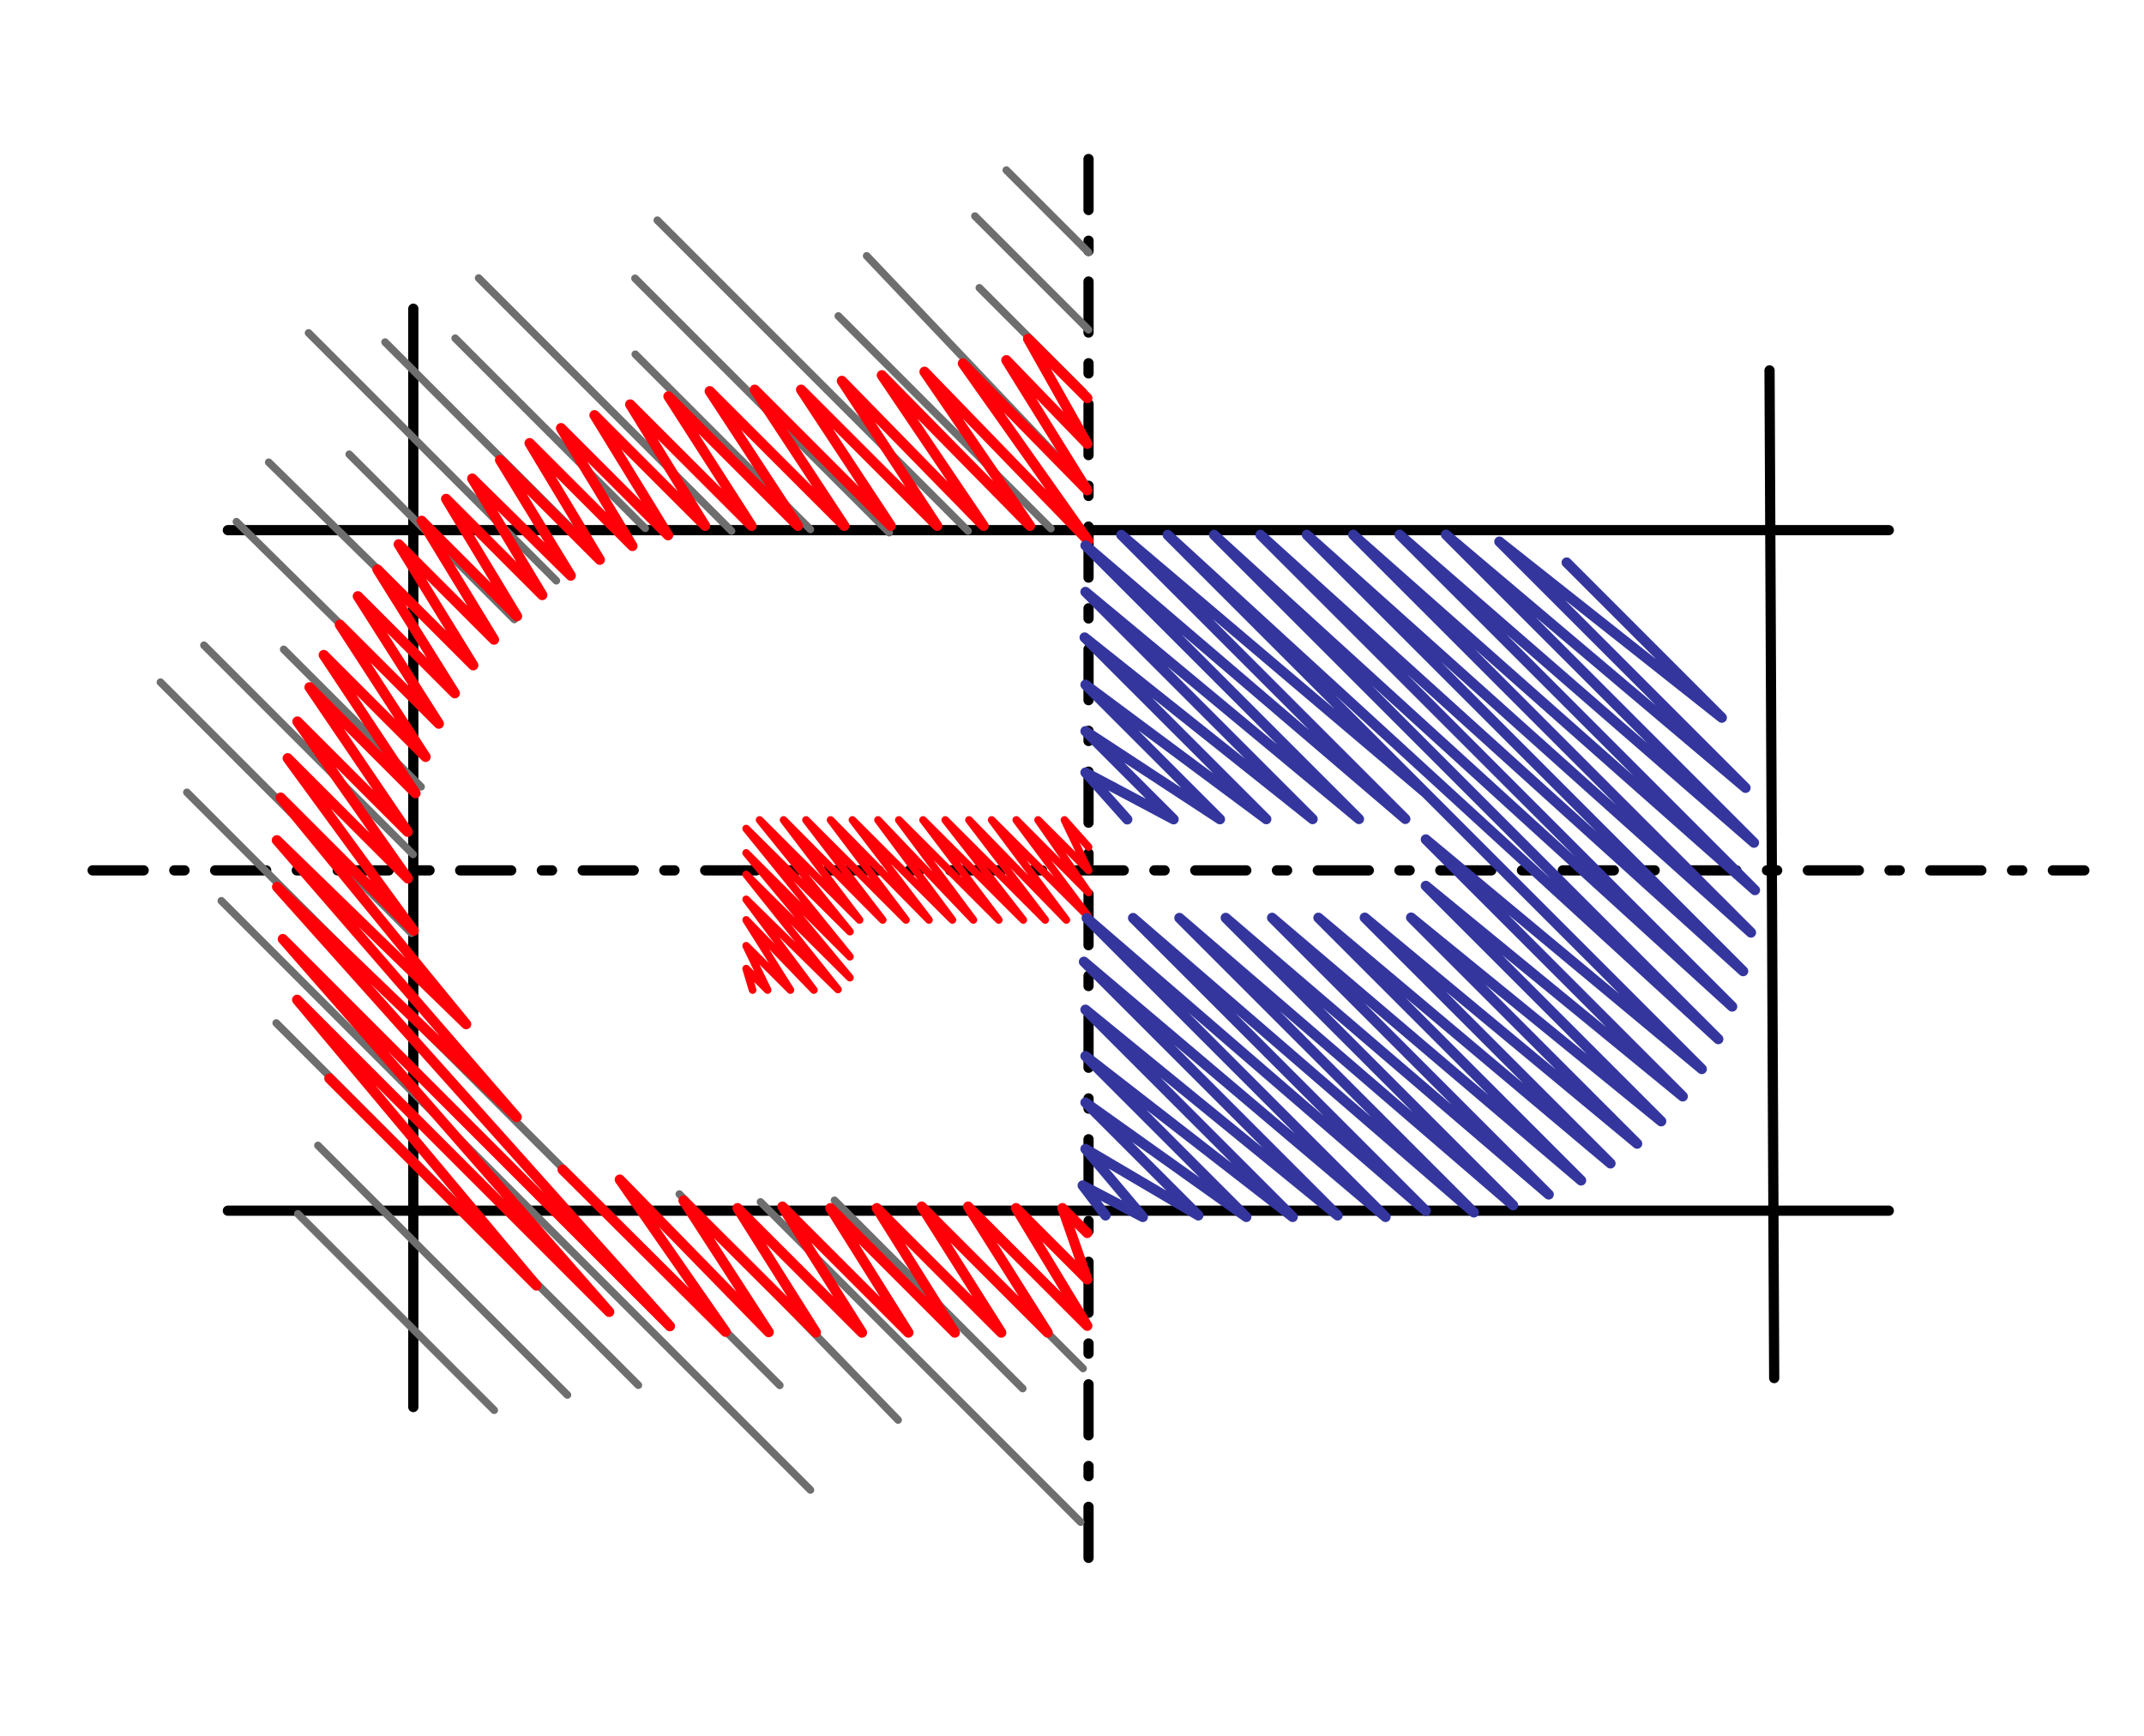
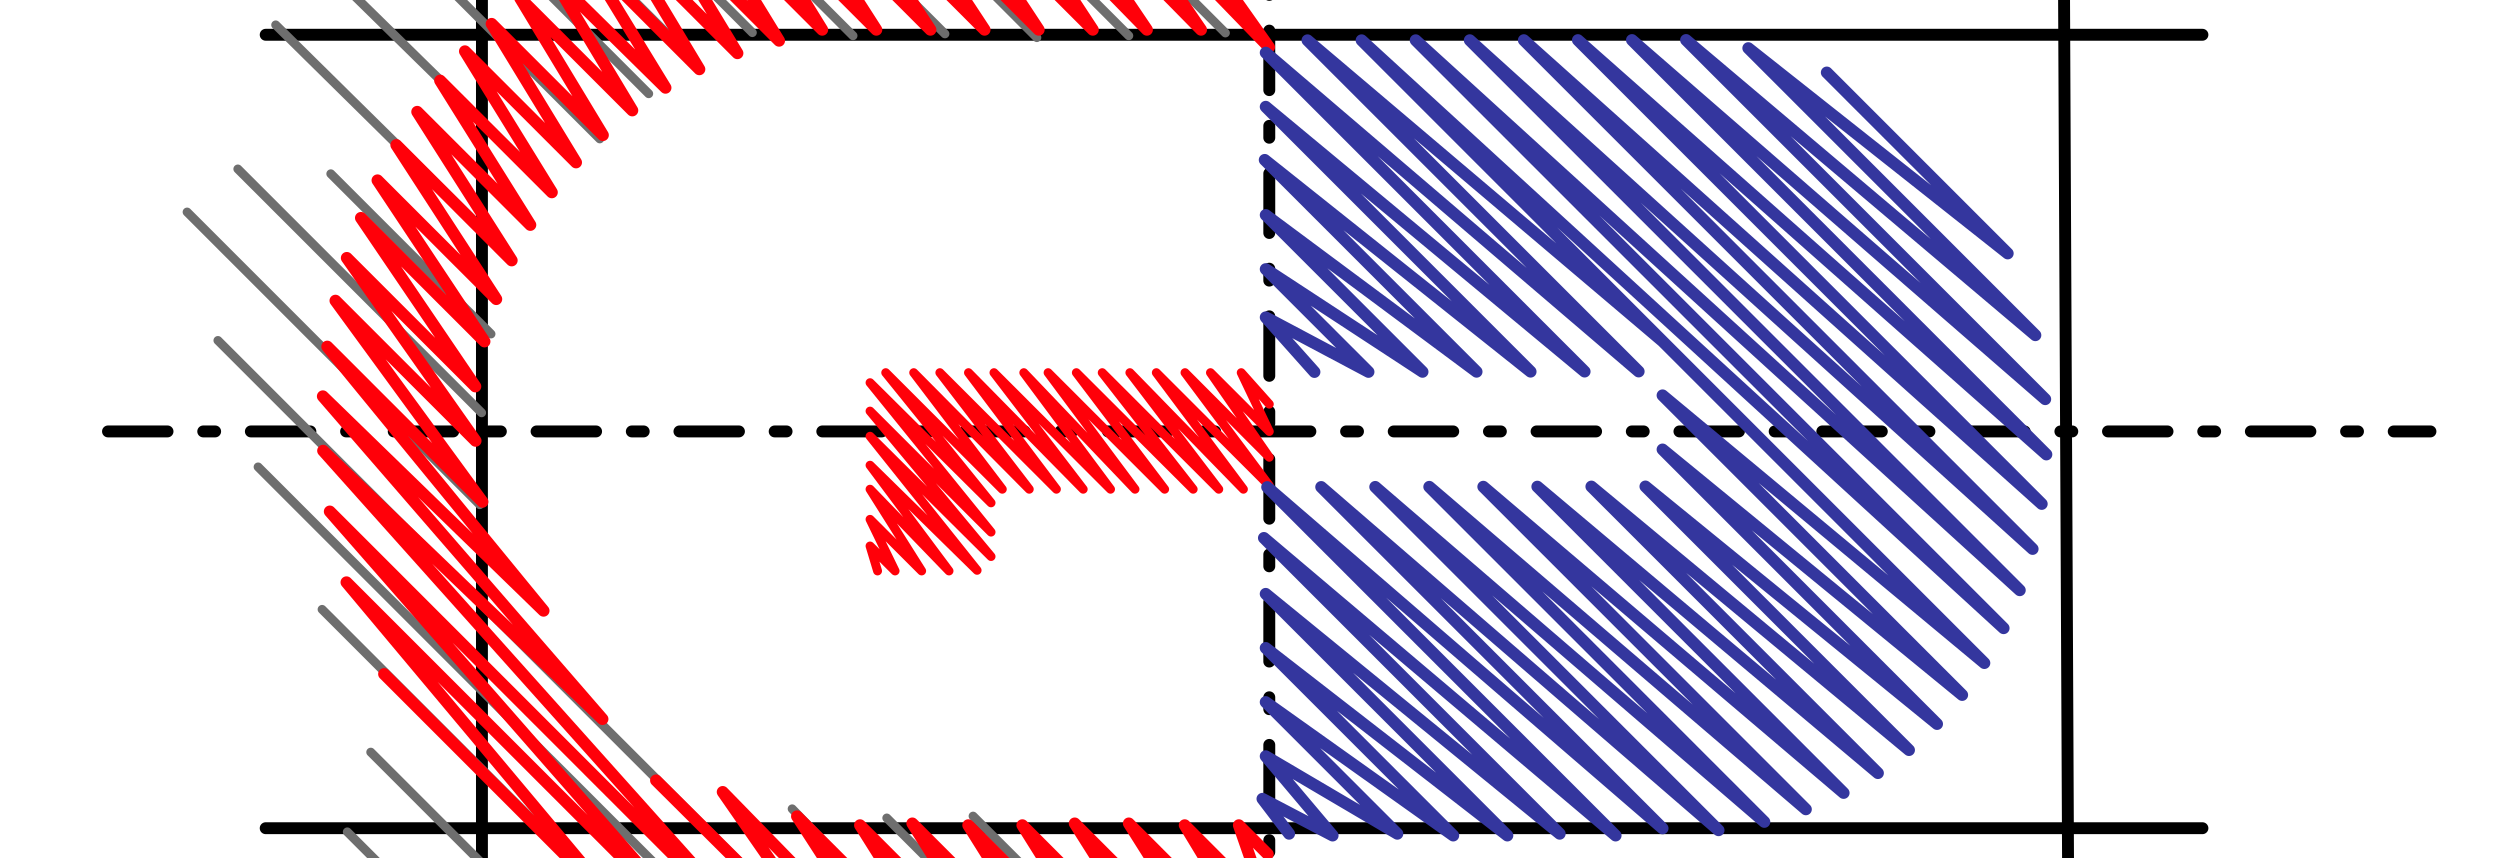
- <svg xmlns="http://www.w3.org/2000/svg" xml:space="preserve" width="210mm" height="170mm" version="1.1" style="shape-rendering:geometricPrecision; text-rendering:geometricPrecision; image-rendering:optimizeQuality; fill-rule:evenodd; clip-rule:evenodd" viewBox="0 0 210 170">
+ <svg xmlns="http://www.w3.org/2000/svg" xml:space="preserve" width="210mm" height="72mm" version="1.1" style="shape-rendering:geometricPrecision; text-rendering:geometricPrecision; image-rendering:optimizeQuality; fill-rule:evenodd; clip-rule:evenodd" viewBox="0 49 210 72">
  <defs>
    <style type="text/css">
   
    .str1 {stroke:black;stroke-linecap:round;stroke-linejoin:round;stroke-miterlimit:22.926}
    .str5 {stroke:#34369E;stroke-linecap:round;stroke-linejoin:round;stroke-miterlimit:22.926}
    .str4 {stroke:#FF0009;stroke-linecap:round;stroke-linejoin:round;stroke-miterlimit:22.926}
    .str2 {stroke:#6E6E6E;stroke-width:0.75;stroke-linecap:round;stroke-linejoin:round;stroke-miterlimit:22.926}
    .str3 {stroke:#FF0009;stroke-width:0.75;stroke-linecap:round;stroke-linejoin:round;stroke-miterlimit:22.926}
    .str0 {stroke:black;stroke-linecap:round;stroke-linejoin:round;stroke-miterlimit:22.926;stroke-dasharray:5 3 1 3}
    .fil0 {fill:none}
   
  </style>
  </defs>
  <g id="Capa_x0020_1">
    <line id="Horizontal_x0020_punteada" class="fil0 str0" x1="9.072" y1="85.24" x2="204.158" y2="85.24" />
  </g>
  <g id="Capa_x0020_2">
    <line id="Vertical_x0020_Punteada" class="fil0 str0" x1="106.62" y1="15.571" x2="106.62" y2="154.919" />
  </g>
  <g id="Capa_x0020_3">
    <line id="Horizontal_x0020_Arriba" class="fil0 str1" x1="22.318" y1="51.921" x2="185.004" y2="51.921" />
    <line id="Lateral_x0020_Derecho" class="fil0 str1" x1="173.323" y1="36.273" x2="173.778" y2="134.964" />
    <line id="LateralIzquierdo" class="fil0 str1" x1="40.483" y1="30.234" x2="40.483" y2="137.801" />
    <line id="Horizontal_x0020_Abajo" class="fil0 str1" x1="185.004" y1="118.569" x2="22.318" y2="118.569" />
  </g>
  <g id="Capa_x0020_4">
    <path id="Trazo_x0020_Fondo" class="fil0 str2" d="M40.298 91.393l-24.581 -24.581m24.739 16.86l-20.477 -20.477m21.264 13.859l-13.455 -13.455m14.79 6.647l-19.419 -19.154m22.79 13.433l-19.627 -19.252m24.059 15.393l-16.174 -16.174m20.284 12.379l-24.266 -24.266m28.029 21.438l-20.535 -20.535m25.478 18.23l-18.611 -18.611m27.067 18.874l-24.769 -24.769m32.49 24.612l-17.147 -17.148m24.869 17.463l-24.896 -24.896m32.618 24.739l-30.433 -30.433m38.548 30.197l-20.818 -20.818m23.974 16.435l-21.199 -22.325m21.207 13.302l-10.171 -10.171m10.692 4.101l-11.125 -11.125m10.59 112.855l-15.76 -15.76m9.849 17.727l-18.433 -18.433m-7.248 0.158l31.357 31.357m-39.306 -32.125l21.423 22.121m-69.659 -61.465l58.072 58.072m3 10.248l-57.697 -57.697m40.844 47.435l-35.469 -35.469m4.087 11.992l24.434 24.434m-26.403 -17.736l19.232 19.231m58.213 -113.396l-8.049 -8.049" />
  </g>
  <g id="Capa_x0020_5">
    <polyline id="Trazo_x0020_Interior_x0020_G" class="fil0 str3" points="106.62,82.949 104.263,80.304 106.62,85.245 101.679,80.304 106.62,87.41 99.541,80.304 106.62,89.791 97.132,80.304 104.445,90.094 94.91,80.304 102.376,90.094 92.587,80.304 100.225,90.094 90.414,80.304 97.83,90.094 88.04,80.304 95.34,90.094 86,80.304 93.284,90.094 83.494,80.304 90.988,90.094 81.353,80.304 88.738,90.094 78.948,80.304 86.457,90.094 76.752,80.304 84.192,90.094 74.402,80.304 83.248,91.239 73.084,81.146 83.248,93.696 73.084,83.533 83.248,95.748 73.084,85.646 82.076,96.906 73.084,88.079 79.717,96.959 73.084,90.094 77.418,96.959 73.084,92.625 75.186,96.959 73.084,94.864 73.715,96.959 " />
  </g>
  <g id="Capa_x0020_6">
    <path id="Trazo_x0020_exterior_x0020_G" class="fil0 str4" d="M55.107 114.555l15.966 15.878 -10.366 -14.908 14.588 14.94 -8.347 -12.893 12.963 12.919 -7.67 -12.172 12.19 12.19 -7.794 -12.34 12.34 12.34 -7.644 -12.19 12.19 12.19 -7.644 -12.19 12.19 12.19 -7.793 -12.34 12.339 12.339 -7.793 -12.339 11.673 11.673 -6.978 -11.523 6.977 6.977 -2.431 -6.977 2.431 2.431m0.008 -81.762l-5.802 -5.802 5.794 10.28 -7.922 -8.189 7.922 12.735 -12.183 -12.419 12.289 17.372 -16.048 -16.557 10.336 15.09 -14.514 -14.75 9.968 14.75 -13.884 -14.199 9.338 14.199 -13.332 -13.332 8.786 13.332 -13.328 -13.332 8.782 13.332 -13.188 -13.188 8.642 13.188 -12.685 -12.685 8.139 12.685 -11.887 -11.887 7.34 11.887 -10.838 -10.838 7.215 11.761 -10.491 -10.491 6.994 11.54 -10.072 -10.072 6.874 11.42 -9.769 -9.769 6.924 11.323 -9.647 -9.501 6.859 11.405 -9.418 -9.418 6.946 11.492 -9.346 -9.346 7.092 11.639 -9.334 -9.335 7.301 11.847 -9.385 -9.385 7.578 12.124 -9.501 -9.501 7.936 12.482 -9.692 -9.692 8.395 12.942 -9.976 -9.976 8.987 13.534 -10.379 -10.379 9.61 14.157 -10.796 -10.796 10.817 15.363 -11.771 -11.771 12.349 16.895 -13.037 -13.037 18.169 22.186 -18.54 -18.011 23.489 27.111 -23.466 -22.541 38.475 43.021 -37.915 -37.915 31.967 36.513 -30.565 -30.565 23.437 27.983 -20.277 -20.277" />
  </g>
  <g id="Capa_x0020_7">
    <path id="Trazo_x0020_D" class="fil0 str5" d="M108.284 119.034l-2.238 -2.934 5.894 3.084 -5.621 -6.661 11.058 6.511 -11.058 -11.058 15.753 11.207 -15.753 -15.753 20.299 15.753 -20.299 -20.299 24.696 20.15 -24.846 -24.846 29.542 24.996 -29.269 -29.269 33.213 28.667 -28.674 -28.674 33.378 28.831 -28.839 -28.839 32.684 28.138 -28.145 -28.145 31.634 27.088 -27.095 -27.095 30.266 25.72 -25.727 -25.727 28.608 24.061 -24.069 -24.069 26.68 22.134 -22.141 -22.141 24.497 19.951 -23.057 -23.058 25.166 20.62 -25.166 -25.166 27.031 22.485 -52.311 -52.311 53.928 49.382 -49.384 -49.384 50.742 46.195 -46.199 -46.199 47.278 42.732 -42.736 -42.736 43.501 38.955 -38.96 -38.96 39.35 34.804 -34.809 -34.809 34.712 30.165 -30.168 -30.168 29.341 24.795 -24.113 -24.113 21.79 17.244 -15.197 -15.197m-43.037 25.155l-4.093 -4.59 8.632 4.583 -8.632 -8.632 13.171 8.625 -13.171 -13.171 17.71 13.164 -17.794 -17.793 22.332 17.786 -22.249 -22.249 26.788 22.242 -26.788 -26.788 31.327 26.781 -27.818 -27.818 29.827 25.281" />
  </g>
</svg>
